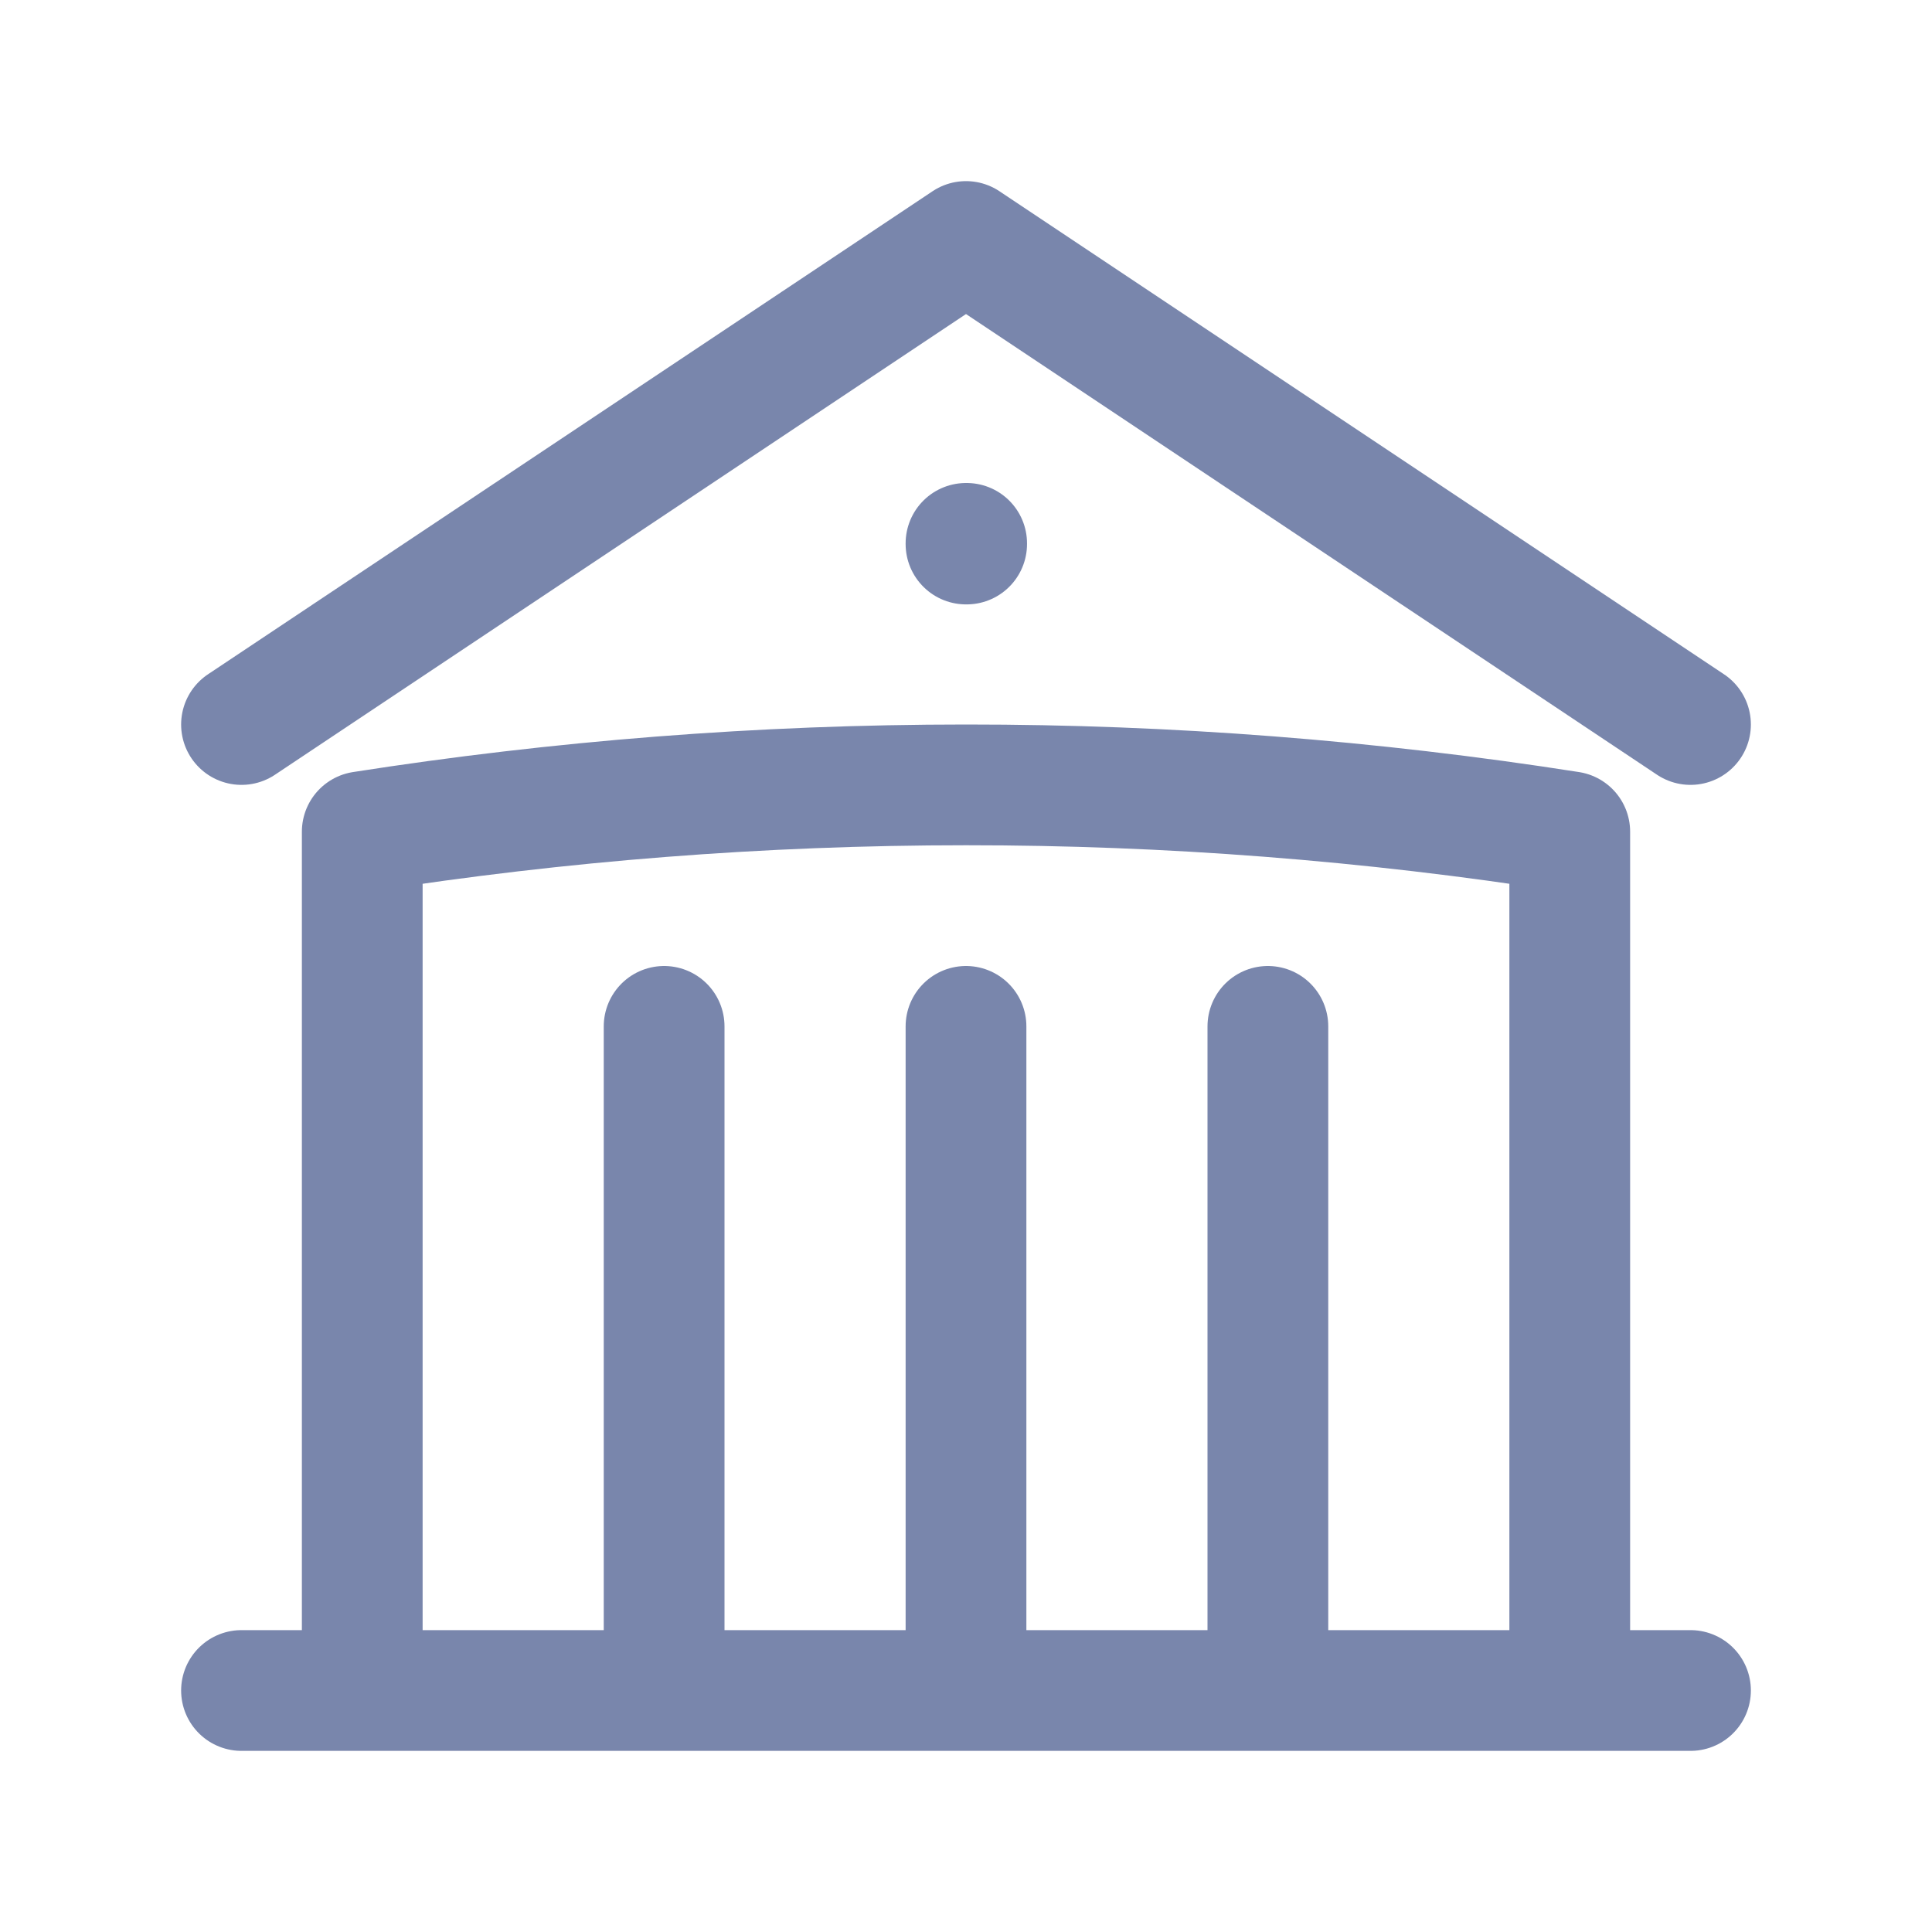
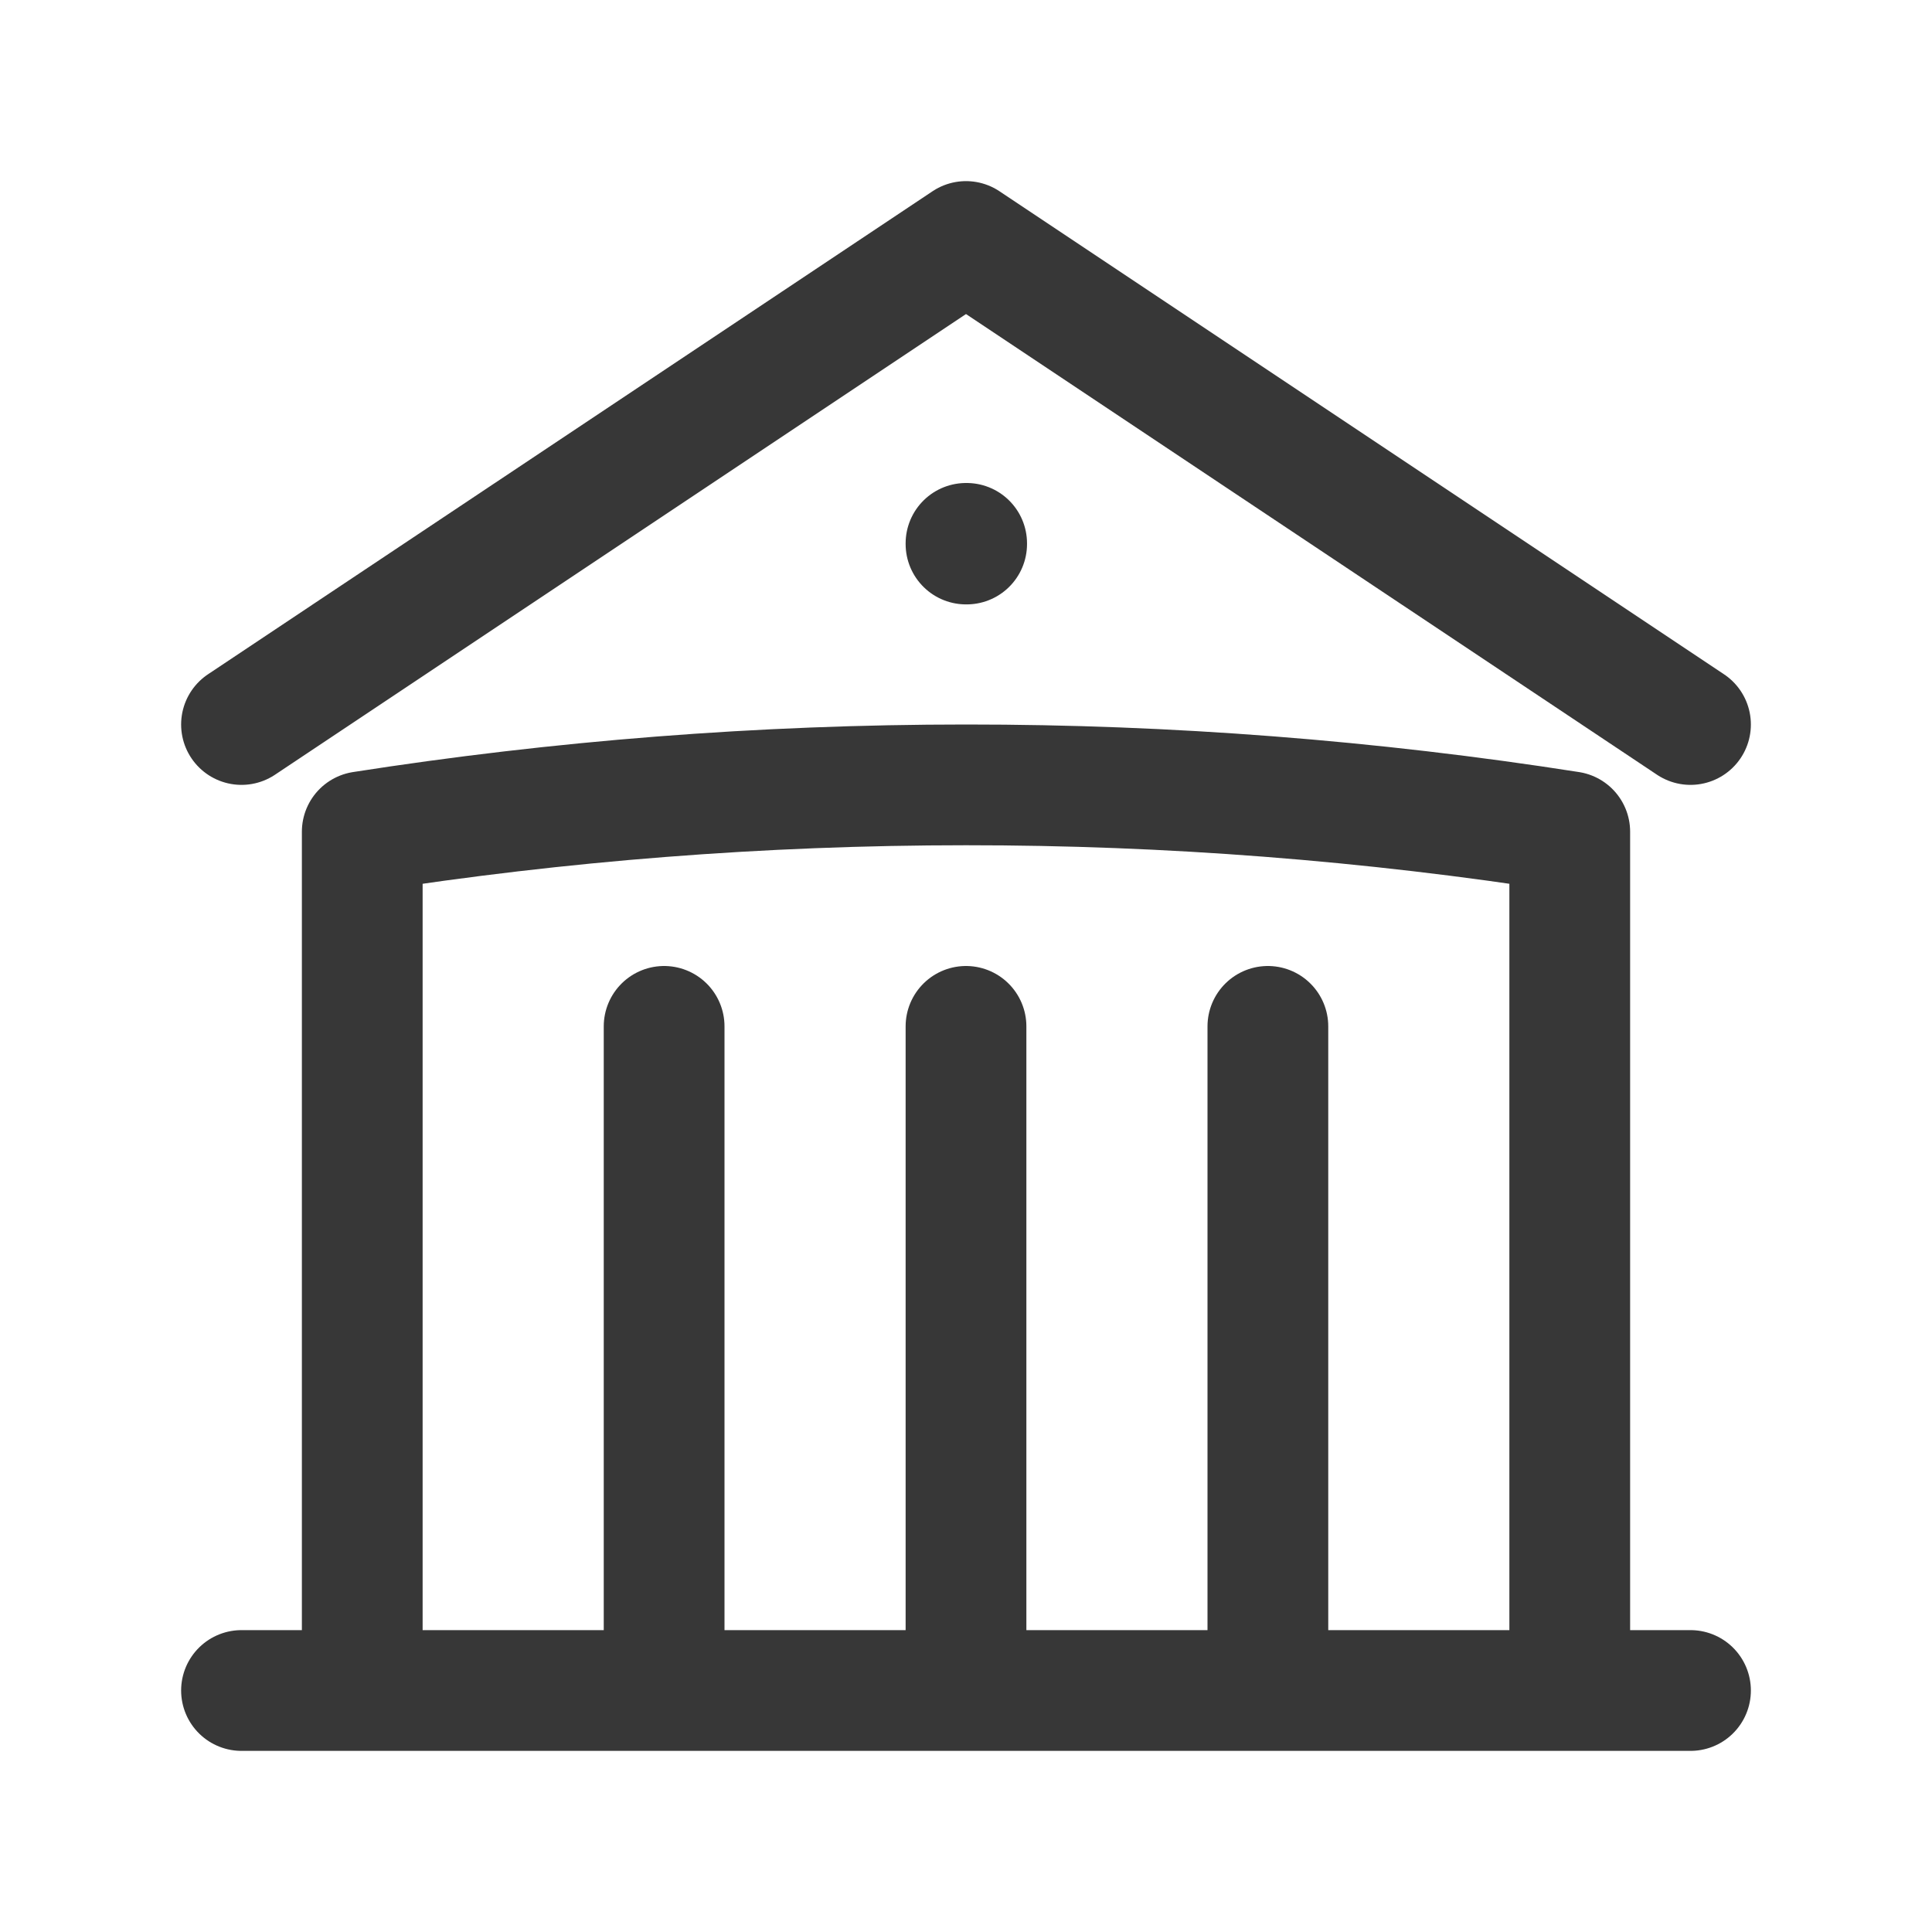
- <svg xmlns="http://www.w3.org/2000/svg" fill="none" viewBox="0 0 24 24" stroke-width="1.5" stroke="#7986AC" class="w-6 h-6">
+ <svg xmlns="http://www.w3.org/2000/svg" fill="none" viewBox="0 0 24 24" stroke-width="1.5" stroke="#373737" class="w-6 h-6">
  <path stroke-linecap="round" stroke-linejoin="round" d="M12 21v-8.25M15.75 21v-8.25M8.25 21v-8.25M3 9l9-6 9 6m-1.5 12V10.332A48.36 48.36 0 0 0 12 9.75c-2.551 0-5.056.2-7.5.582V21M3 21h18M12 6.75h.008v.008H12V6.75Z" />
</svg>
